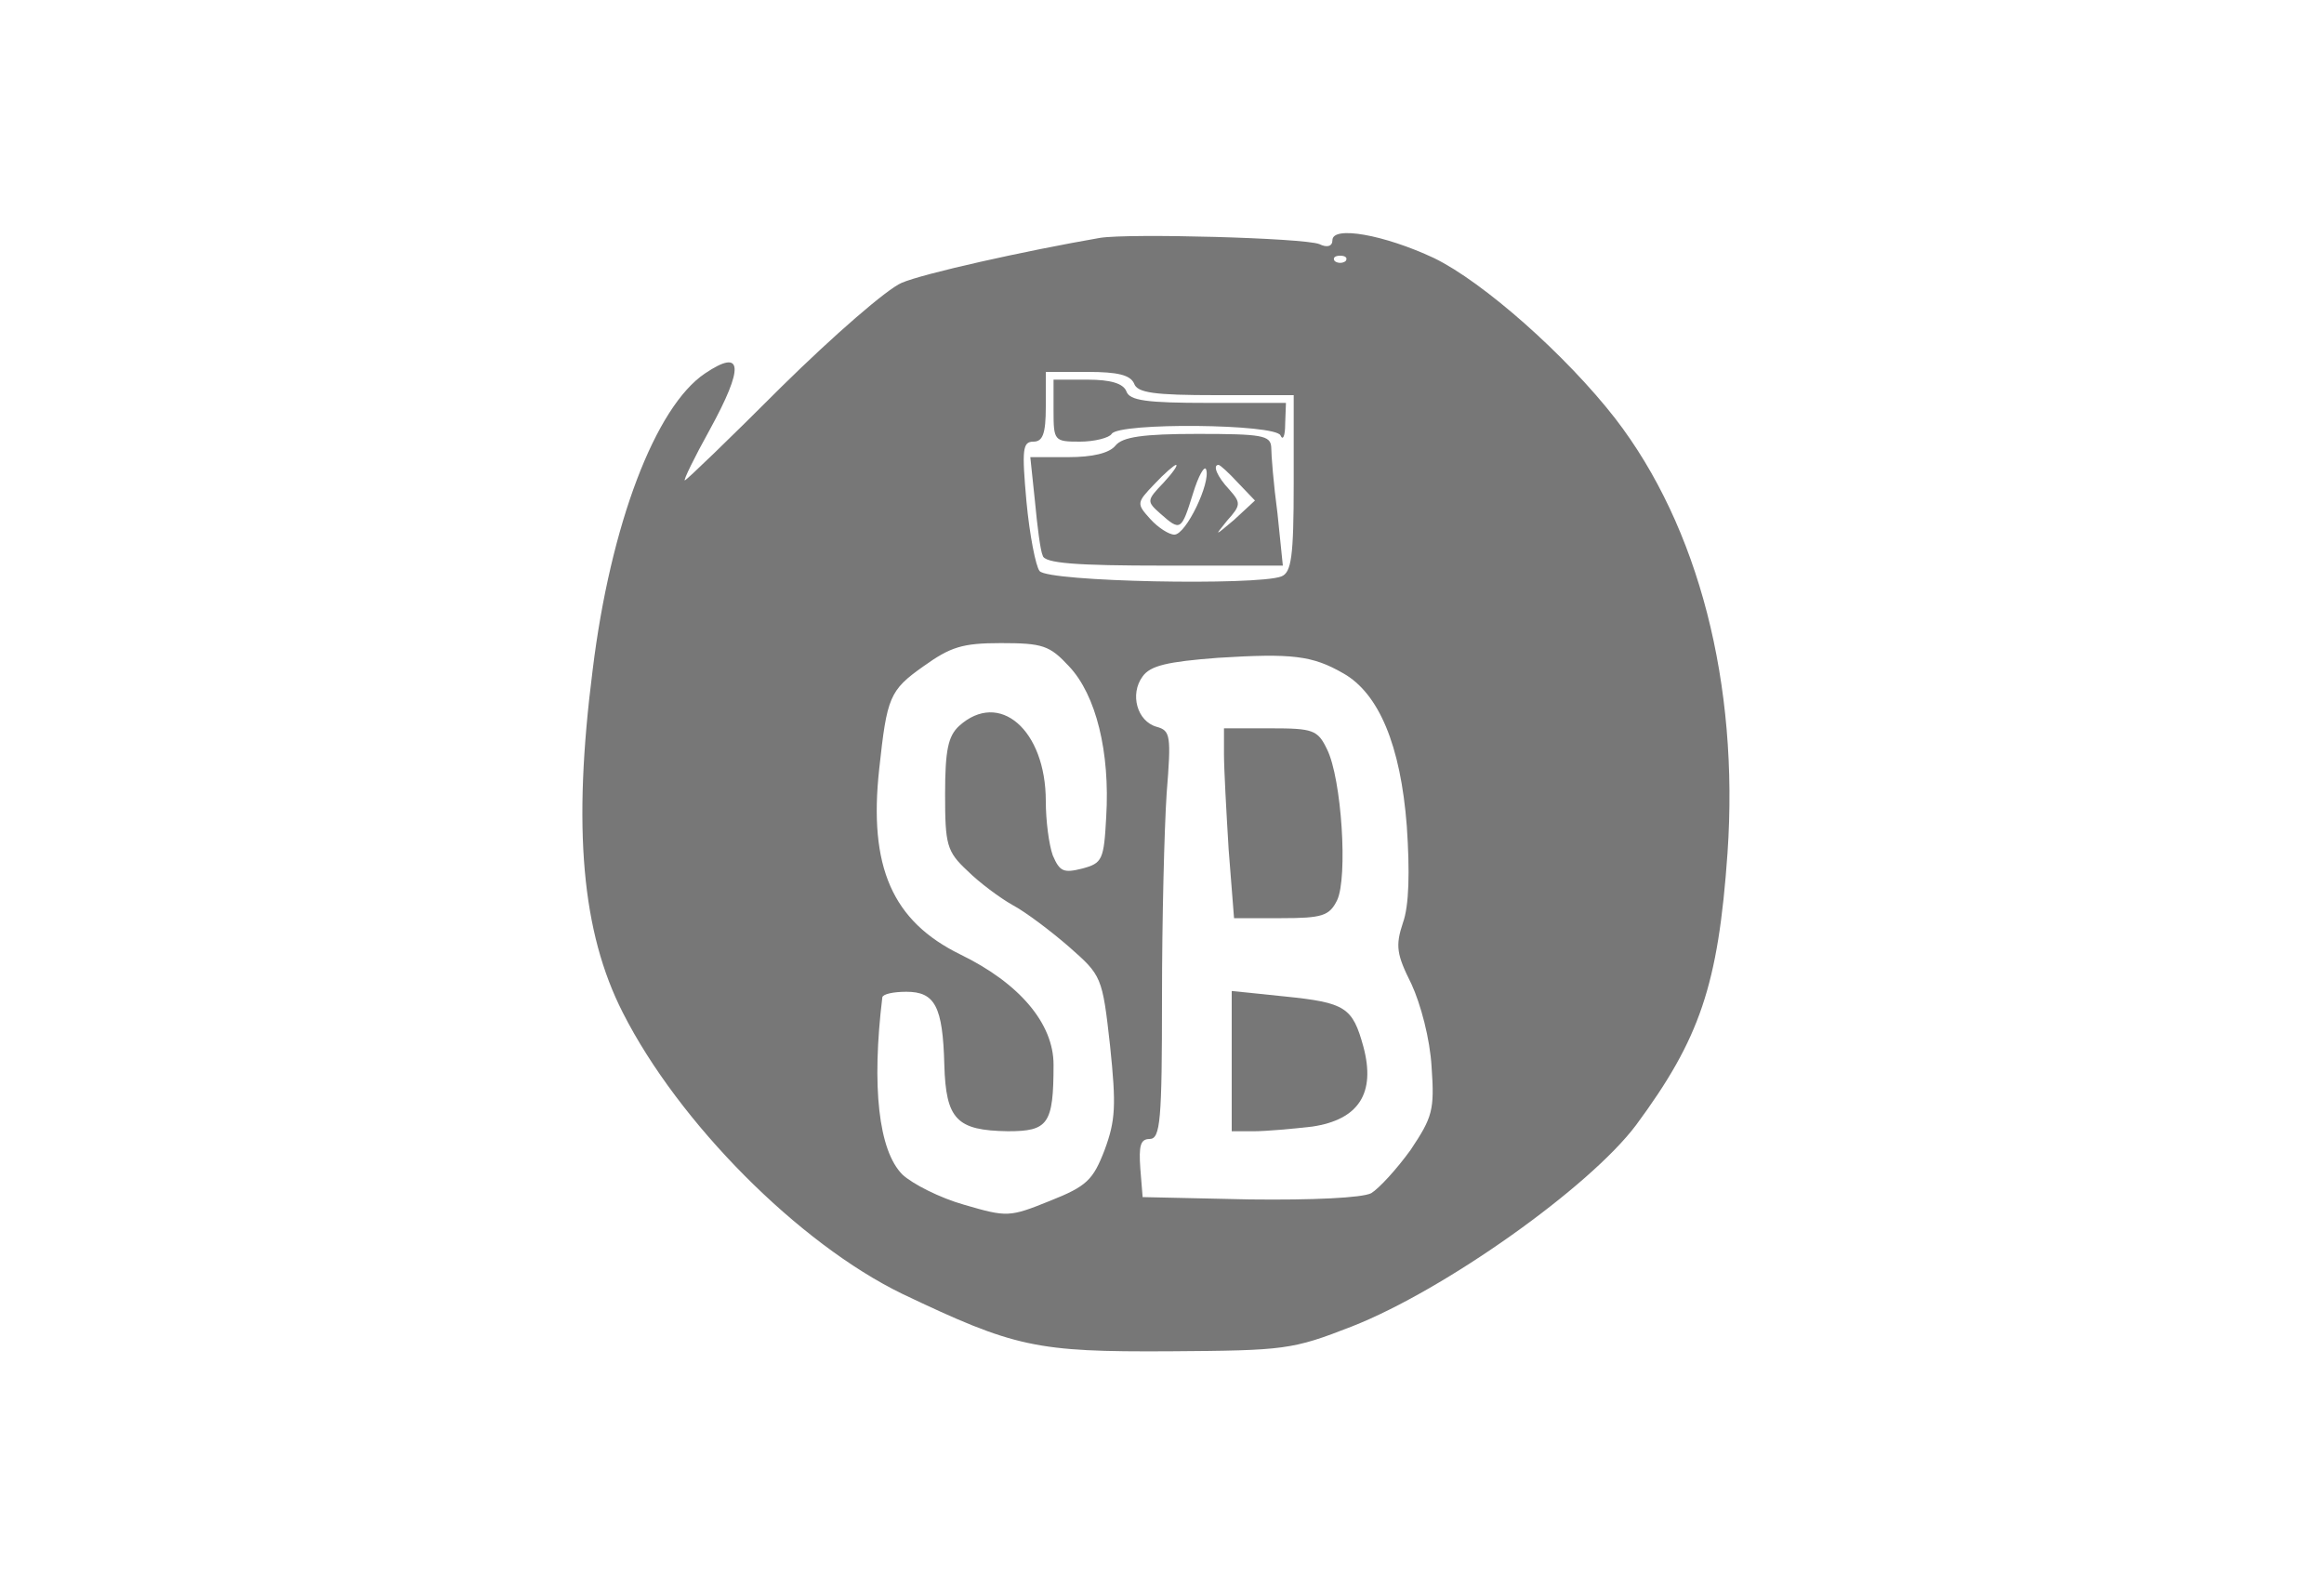
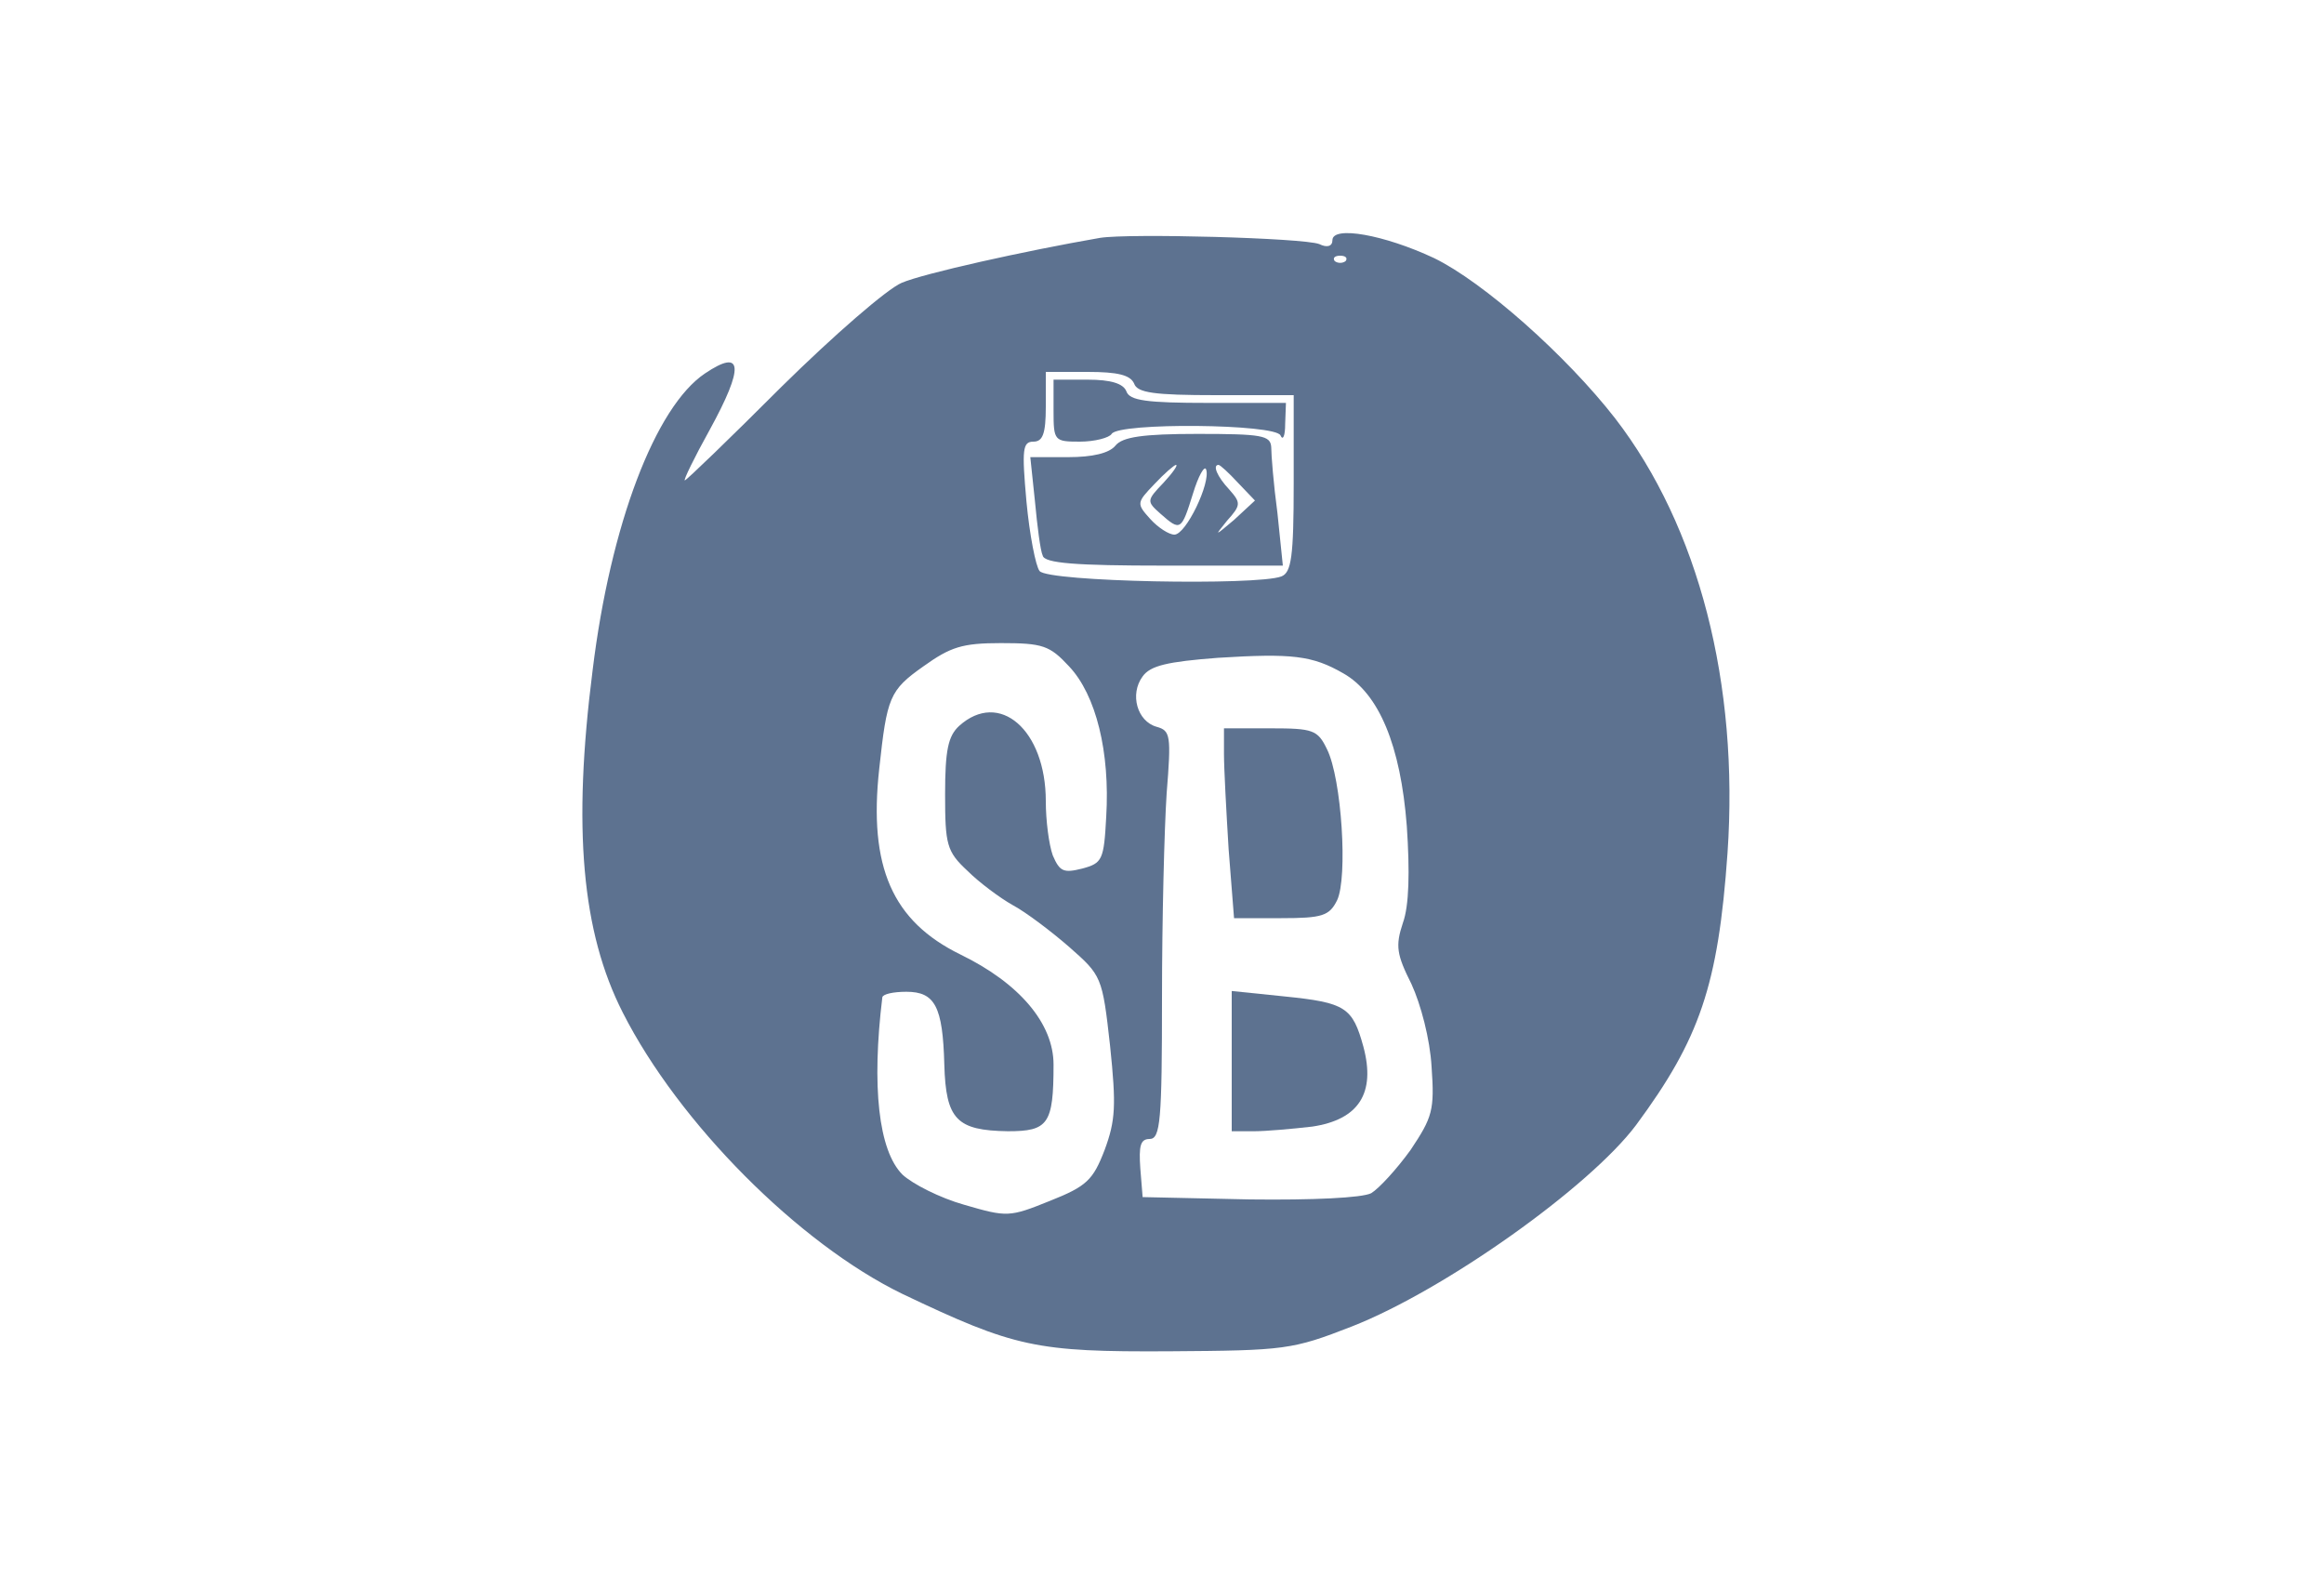
<svg xmlns="http://www.w3.org/2000/svg" version="1.0" width="400pt" height="100%" viewBox="0 0 300 205" preserveAspectRatio="xMidYMid meet">
-   <g transform="translate(0,205) scale(0.1,-0.1)" fill="#777777" stroke="none">
+   <g transform="translate(0,205) scale(0.1,-0.1)" fill="#5d7290" stroke="none">
    <path d="M1420 1743 c-98 -17 -228 -46 -256 -58 -19 -8 -88 -68 -155 -134 -67 -67 -123 -121 -125 -121 -2 0 12 29 32 65 45 82 43 106 -6 73 -64 -43 -122 -195 -145 -383 -26 -204 -14 -338 39 -442 72 -142 227 -298 361 -363 145 -69 172 -75 345 -74 149 1 158 2 235 32 120 47 307 180 367 260 82 111 106 180 118 351 15 218 -37 421 -145 561 -63 81 -170 176 -234 207 -64 30 -131 42 -131 23 0 -8 -7 -10 -17 -5 -21 8 -246 14 -283 8z m317 -30 c-4 -3 -10 -3 -14 0 -3 4 0 7 7 7 7 0 10 -3 7 -7z m-273 -158 c4 -12 26 -15 106 -15 l100 0 0 -114 c0 -95 -3 -115 -16 -120 -32 -12 -301 -7 -312 7 -5 6 -13 47 -17 90 -6 67 -5 77 9 77 12 0 16 10 16 45 l0 45 54 0 c39 0 55 -4 60 -15z m-84 -365 c35 -37 53 -111 48 -194 -3 -56 -5 -60 -31 -67 -24 -6 -29 -4 -38 17 -5 14 -9 45 -9 70 0 92 -60 144 -112 97 -14 -13 -18 -31 -18 -88 0 -65 2 -74 29 -99 15 -15 42 -35 58 -44 17 -9 50 -34 73 -54 42 -37 43 -38 53 -128 8 -77 7 -96 -7 -134 -15 -39 -23 -47 -71 -66 -52 -21 -55 -21 -110 -5 -32 9 -67 27 -80 39 -31 31 -40 114 -26 229 1 4 14 7 31 7 37 0 47 -19 49 -94 2 -71 16 -85 82 -86 52 0 59 9 59 86 0 53 -44 105 -120 142 -88 43 -119 113 -105 240 10 92 13 101 57 132 35 25 50 30 100 30 54 0 63 -3 88 -30z m354 -9 c46 -26 74 -93 82 -197 4 -59 3 -103 -5 -125 -10 -30 -8 -41 11 -79 12 -26 24 -71 26 -107 4 -56 1 -65 -27 -107 -18 -25 -41 -50 -51 -56 -12 -6 -75 -9 -157 -8 l-138 3 -3 37 c-2 29 0 38 12 38 14 0 16 24 16 183 0 100 3 218 6 263 6 75 5 81 -13 86 -25 7 -35 42 -18 65 10 14 32 19 97 24 96 6 122 3 162 -20z" />
    <path d="M1360 1520 c0 -39 1 -40 34 -40 19 0 38 5 41 10 9 15 212 13 218 -2 3 -7 6 -1 6 15 l1 27 -100 0 c-80 0 -102 3 -106 15 -4 10 -20 15 -50 15 l-44 0 0 -40z" />
    <path d="M1440 1475 c-8 -10 -30 -15 -61 -15 l-49 0 6 -57 c3 -32 7 -64 10 -70 2 -10 43 -13 157 -13 l153 0 -7 68 c-5 37 -8 75 -8 85 -1 15 -12 17 -95 17 -71 0 -97 -4 -106 -15z m62 -48 c-22 -23 -22 -24 -4 -40 26 -23 27 -22 42 26 7 23 15 37 17 31 6 -17 -26 -84 -41 -84 -7 0 -21 9 -31 20 -18 20 -18 21 5 45 13 14 26 25 28 25 3 0 -4 -10 -16 -23z m96 0 l22 -23 -27 -25 c-25 -21 -26 -22 -9 -1 18 20 18 23 3 40 -16 17 -22 32 -14 32 2 0 13 -10 25 -23z" />
    <path d="M1580 1077 c0 -19 3 -74 6 -123 l7 -89 61 0 c53 0 62 3 72 23 14 29 6 157 -13 195 -12 25 -18 27 -73 27 l-60 0 0 -33z" />
    <path d="M1590 680 l0 -90 29 0 c15 0 49 3 75 6 60 9 82 43 66 103 -14 51 -23 57 -102 65 l-68 7 0 -91z" />
  </g>
</svg>
